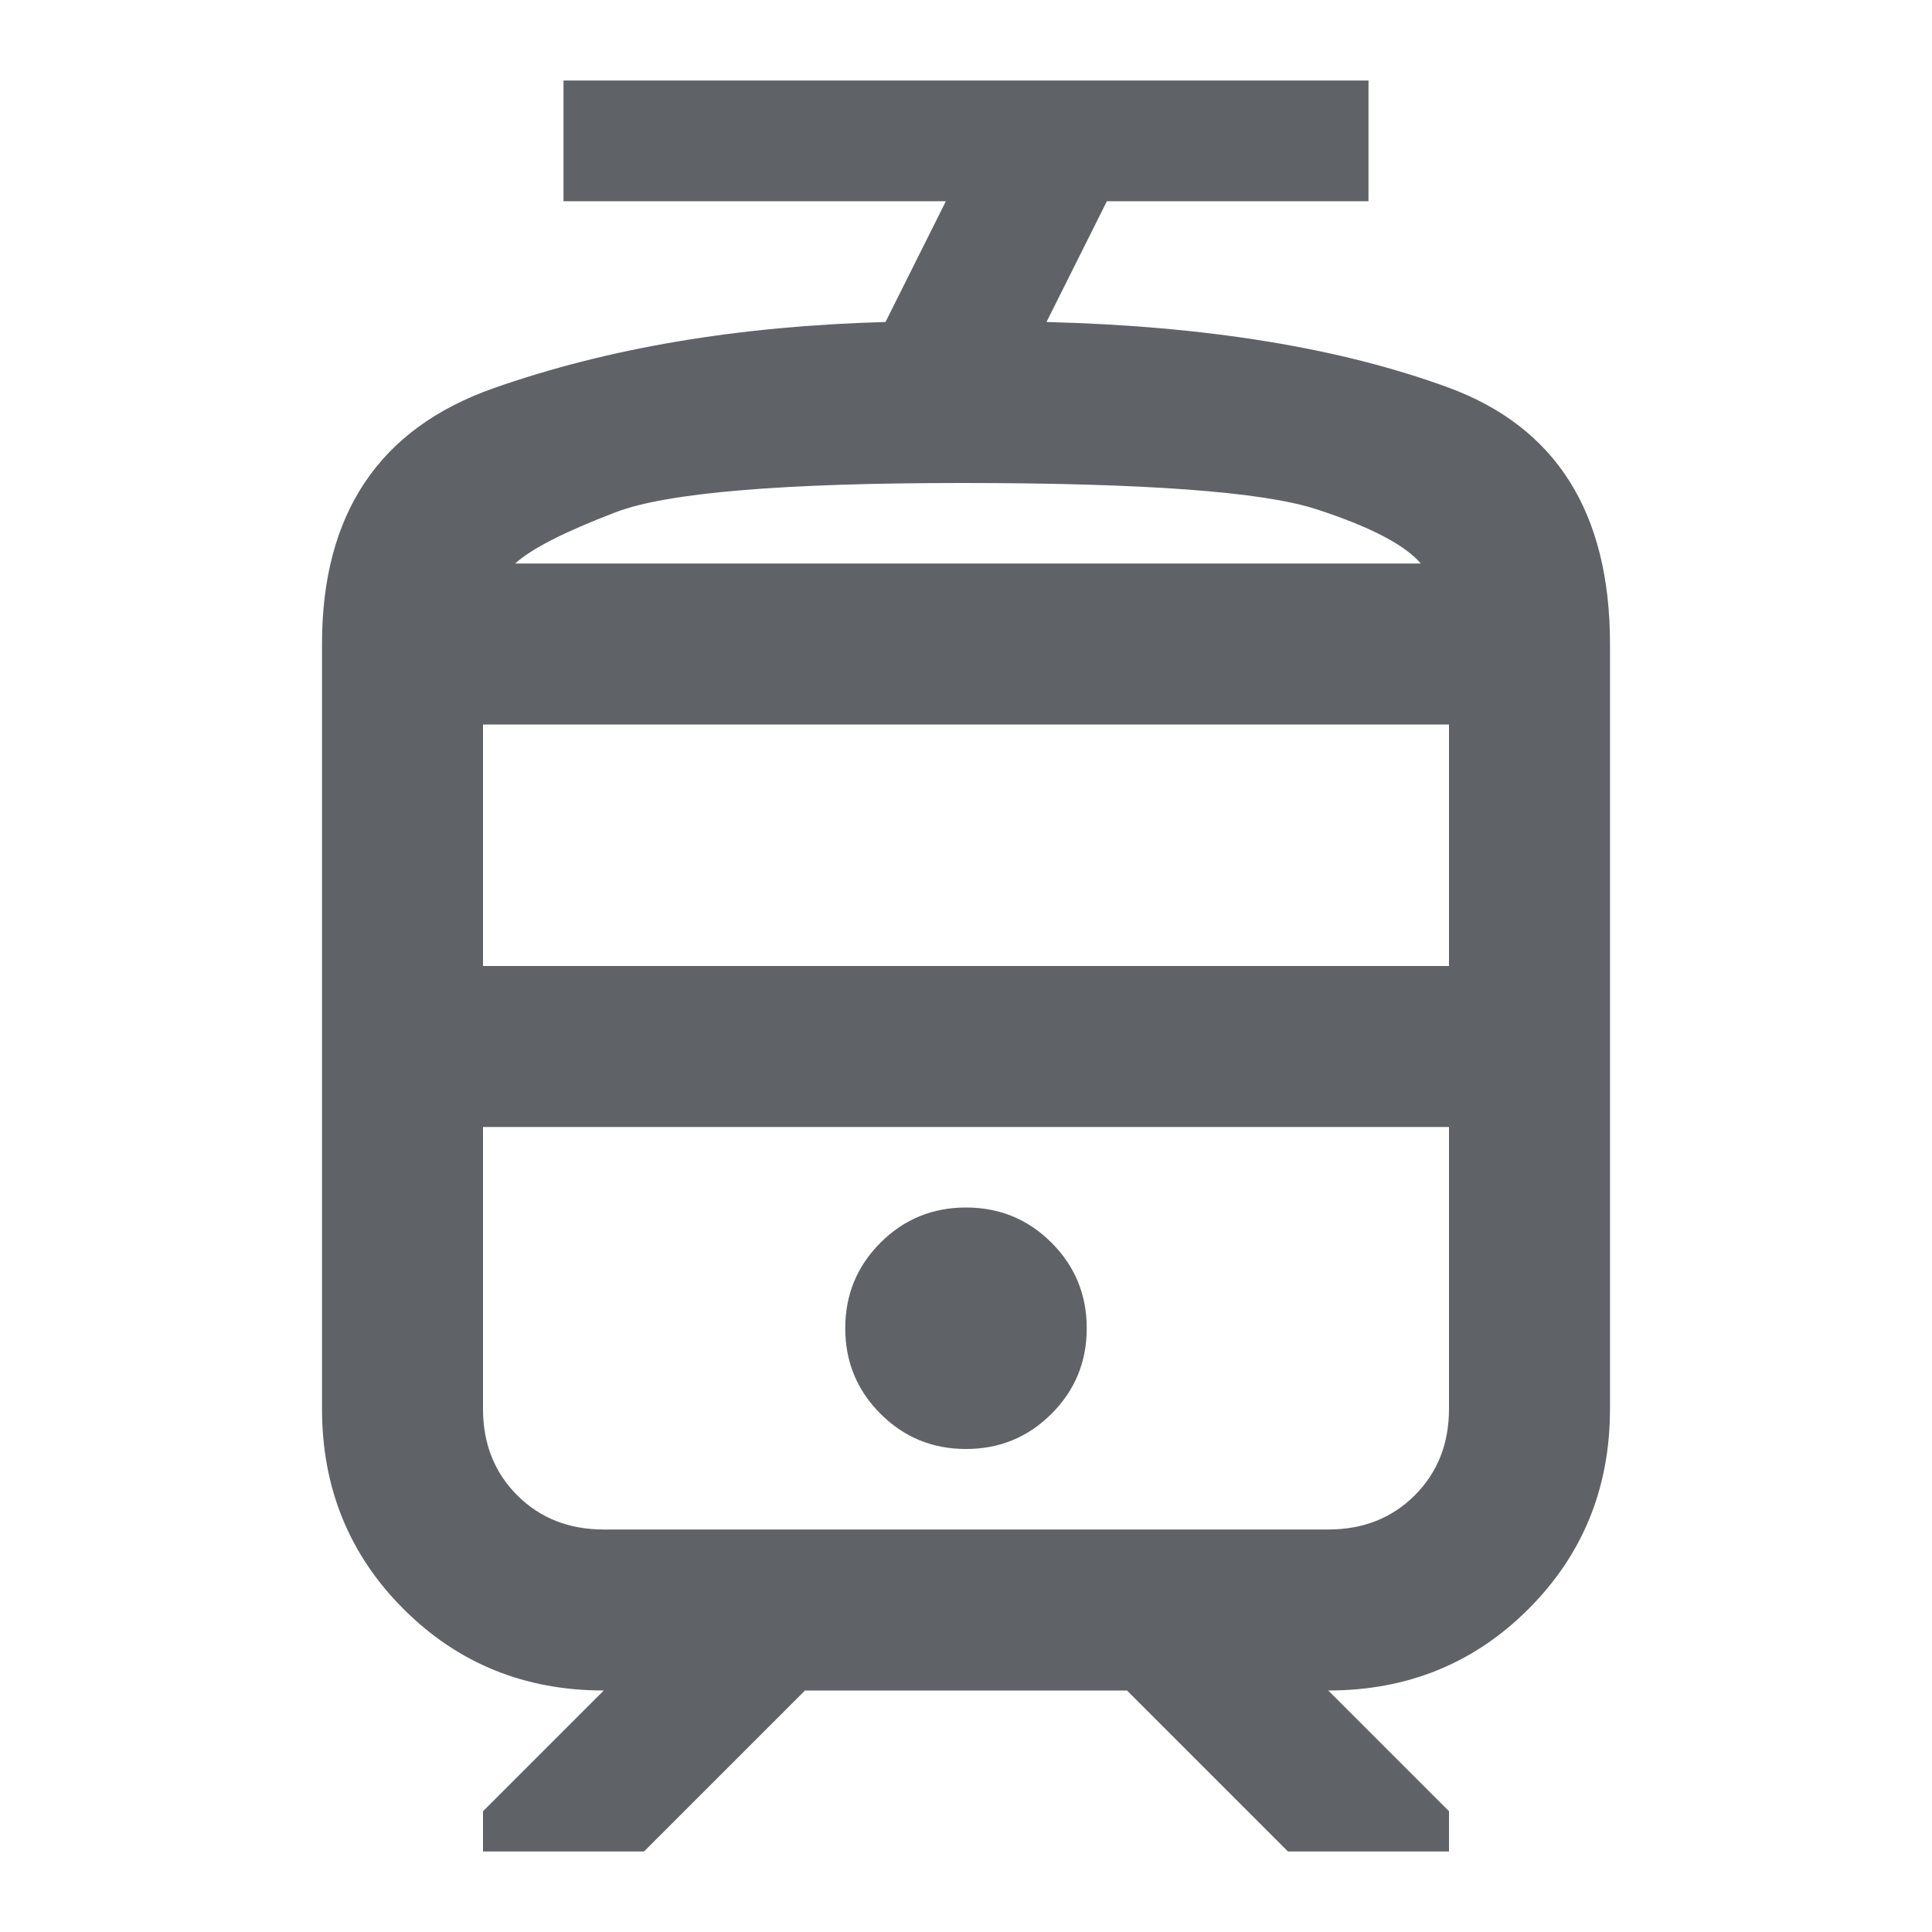
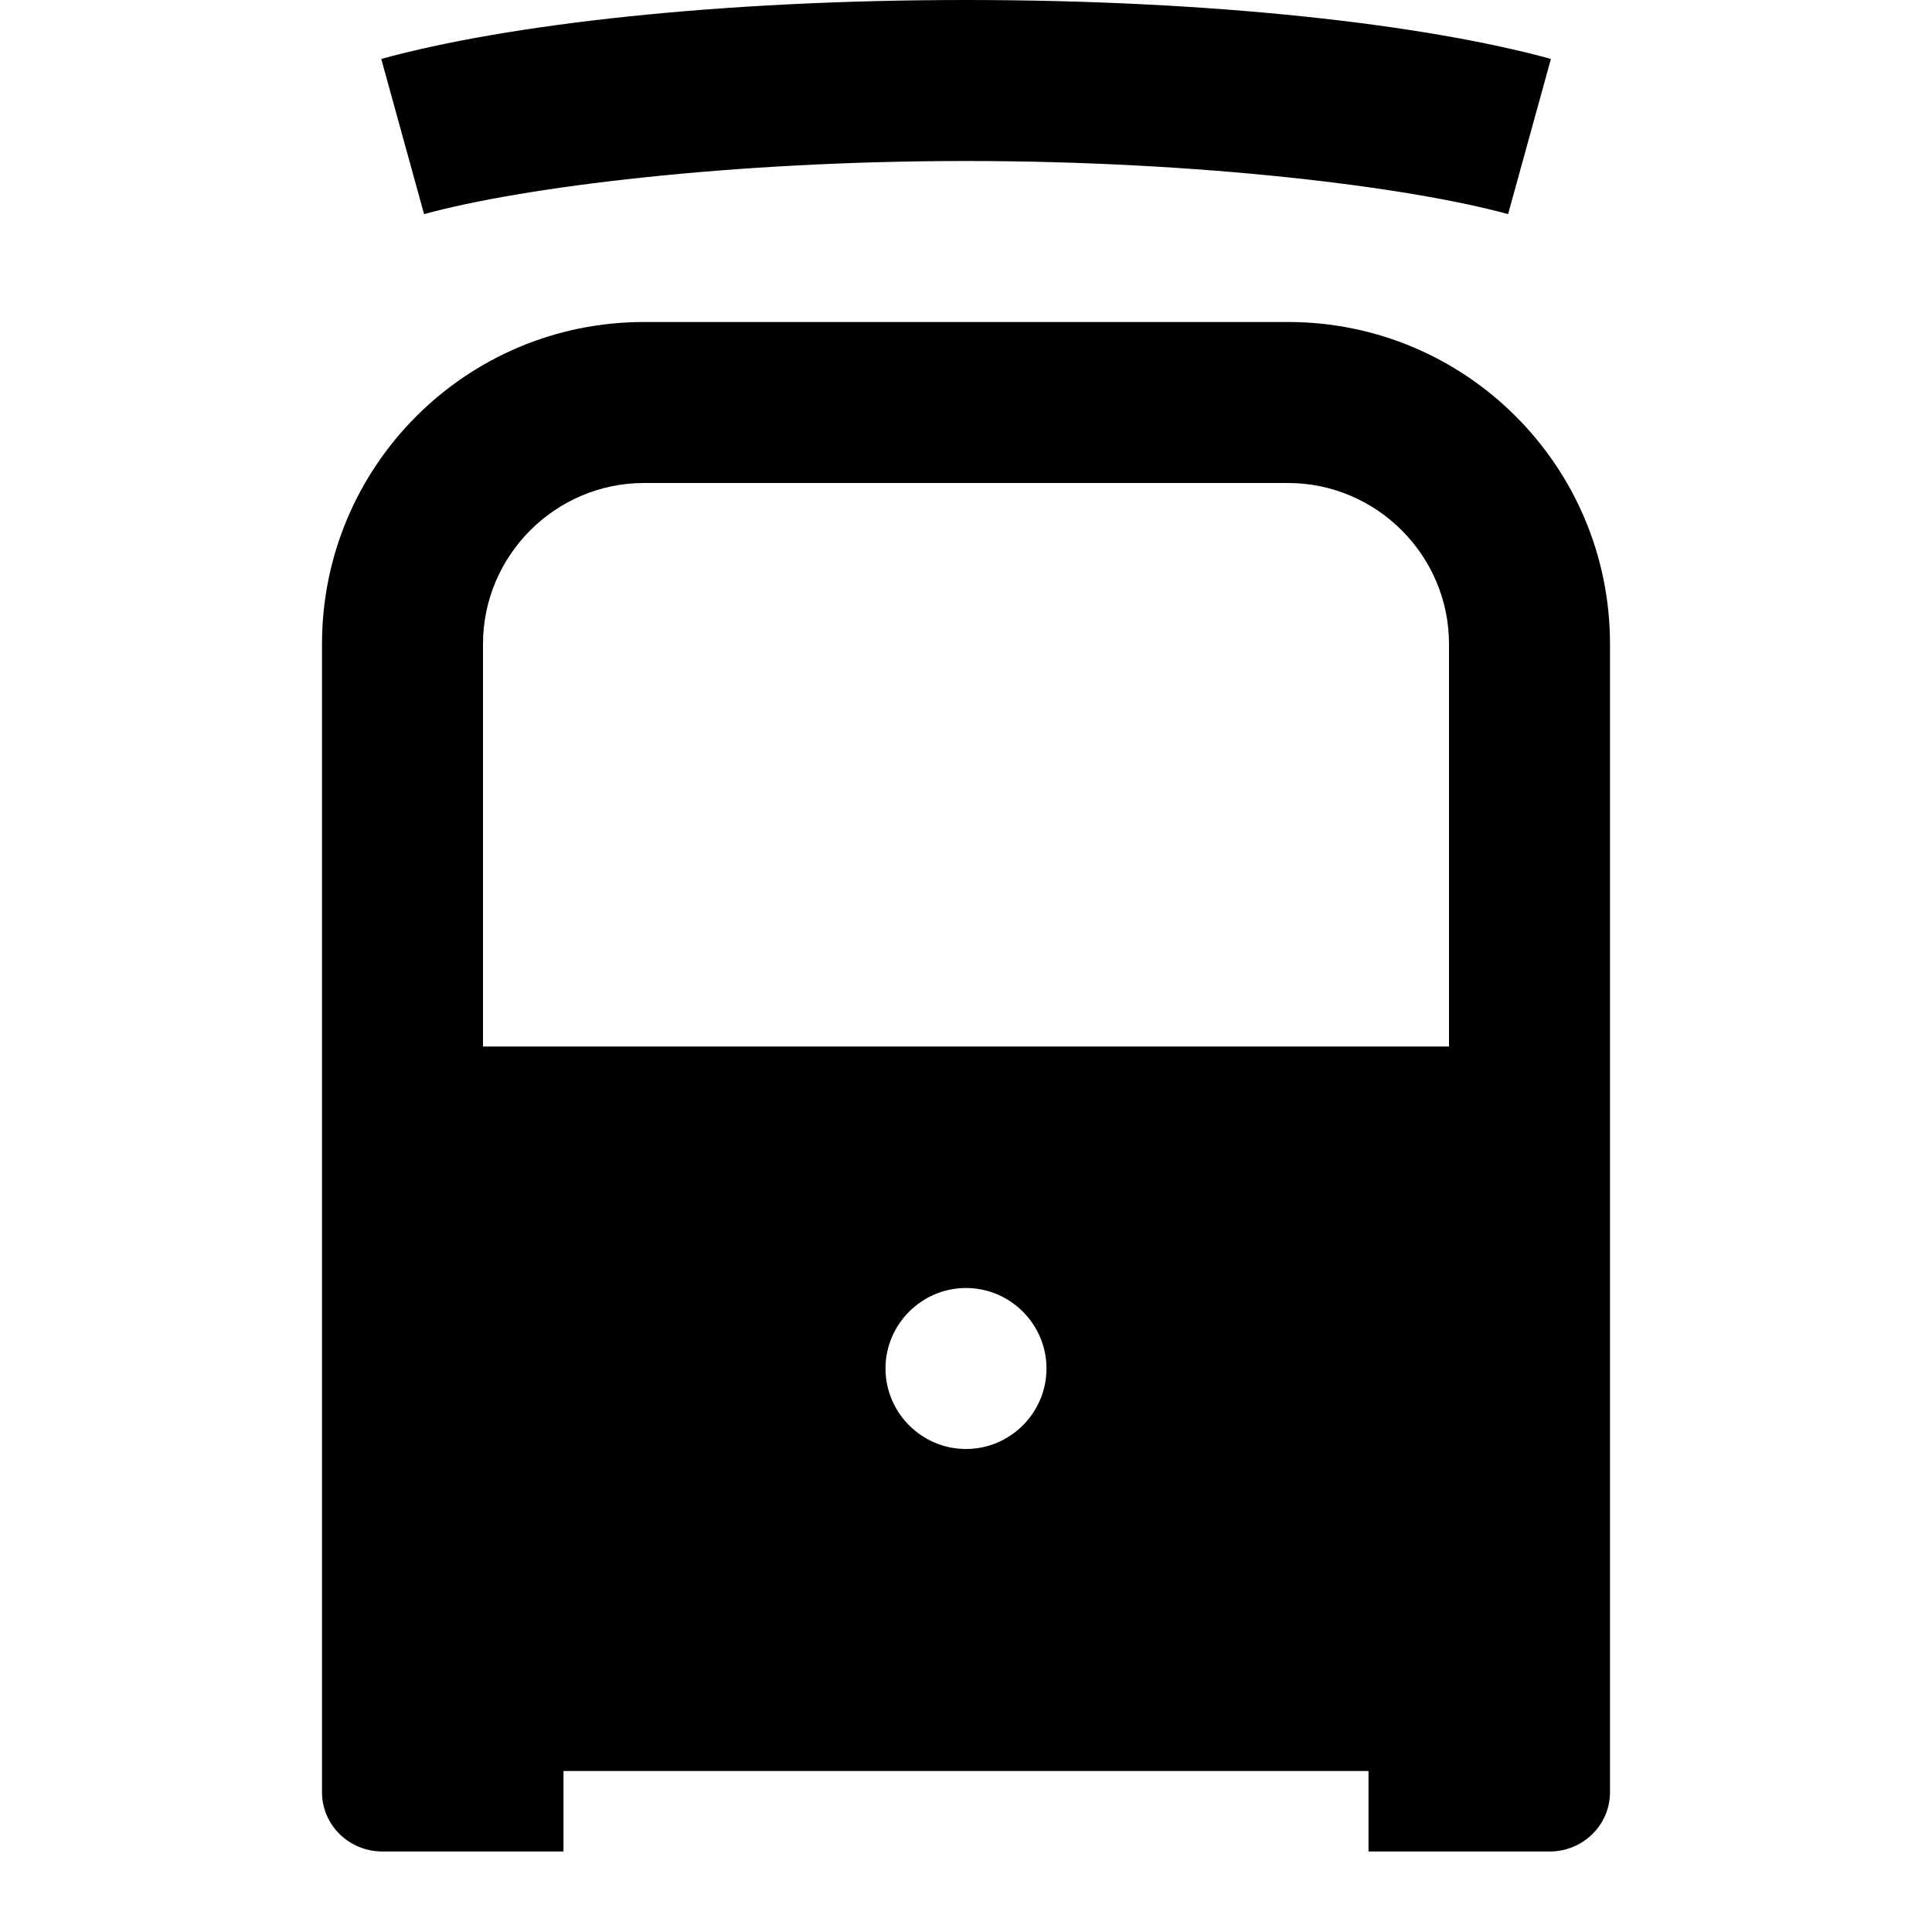
- <svg xmlns="http://www.w3.org/2000/svg" height="24px" viewBox="0 -960 960 960" width="24px" fill="#5f6368">
-   <path d="M160-260v-380q0-97 85-127t195-33l30-60H280v-60h400v60H550l-30 60q119 3 199.5 32.5T800-640v380q0 59-40.5 99.5T660-120l60 60v20h-80l-80-80H400l-80 80h-80v-20l60-60q-59 0-99.5-40.5T160-260Zm500-140H240h480-60ZM480-240q25 0 42.5-17.5T540-300q0-25-17.5-42.5T480-360q-25 0-42.5 17.5T420-300q0 25 17.5 42.5T480-240Zm-2-440h228-450 222ZM240-480h480v-120H240v120Zm60 280h360q26 0 43-17t17-43v-140H240v140q0 26 17 43t43 17Zm178-520q-134 0-172 14.5T256-680h450q-12-14-52-27t-176-13Z" />
+ <svg xmlns="http://www.w3.org/2000/svg" viewBox="0 0 24 24" width="24" height="24" fill="#000000">
+   <path d="M 12 0 C 8.943 0 6.31 0.3 4.736 0.732 L 5.268 2.66 C 6.494 2.323 9.081 2 12 2 C 14.921 2 17.508 2.323 18.734 2.66 L 19.266 0.732 C 17.692 0.3 15.059 0 12 0 z M 8 4 C 5.79 4 4 5.79 4 8 L 4 19 L 4 22.264 C 4 22.671 4.336 23 4.75 23 L 7 23 L 7 22 L 17 22 L 17 23 L 19.25 23 C 19.664 23 20 22.671 20 22.264 L 20 19 L 20 8 C 20 5.79 18.21 4 16 4 L 8 4 z M 8 6 L 16 6 C 17.1 6 18 6.9 18 8 L 18 13 L 6 13 L 6 8 C 6 6.9 6.9 6 8 6 z M 12 16 C 12.55 16 13 16.45 13 17 C 13 17.55 12.55 18 12 18 C 11.45 18 11 17.55 11 17 C 11 16.45 11.45 16 12 16 z" fill="#000000" />
</svg>
